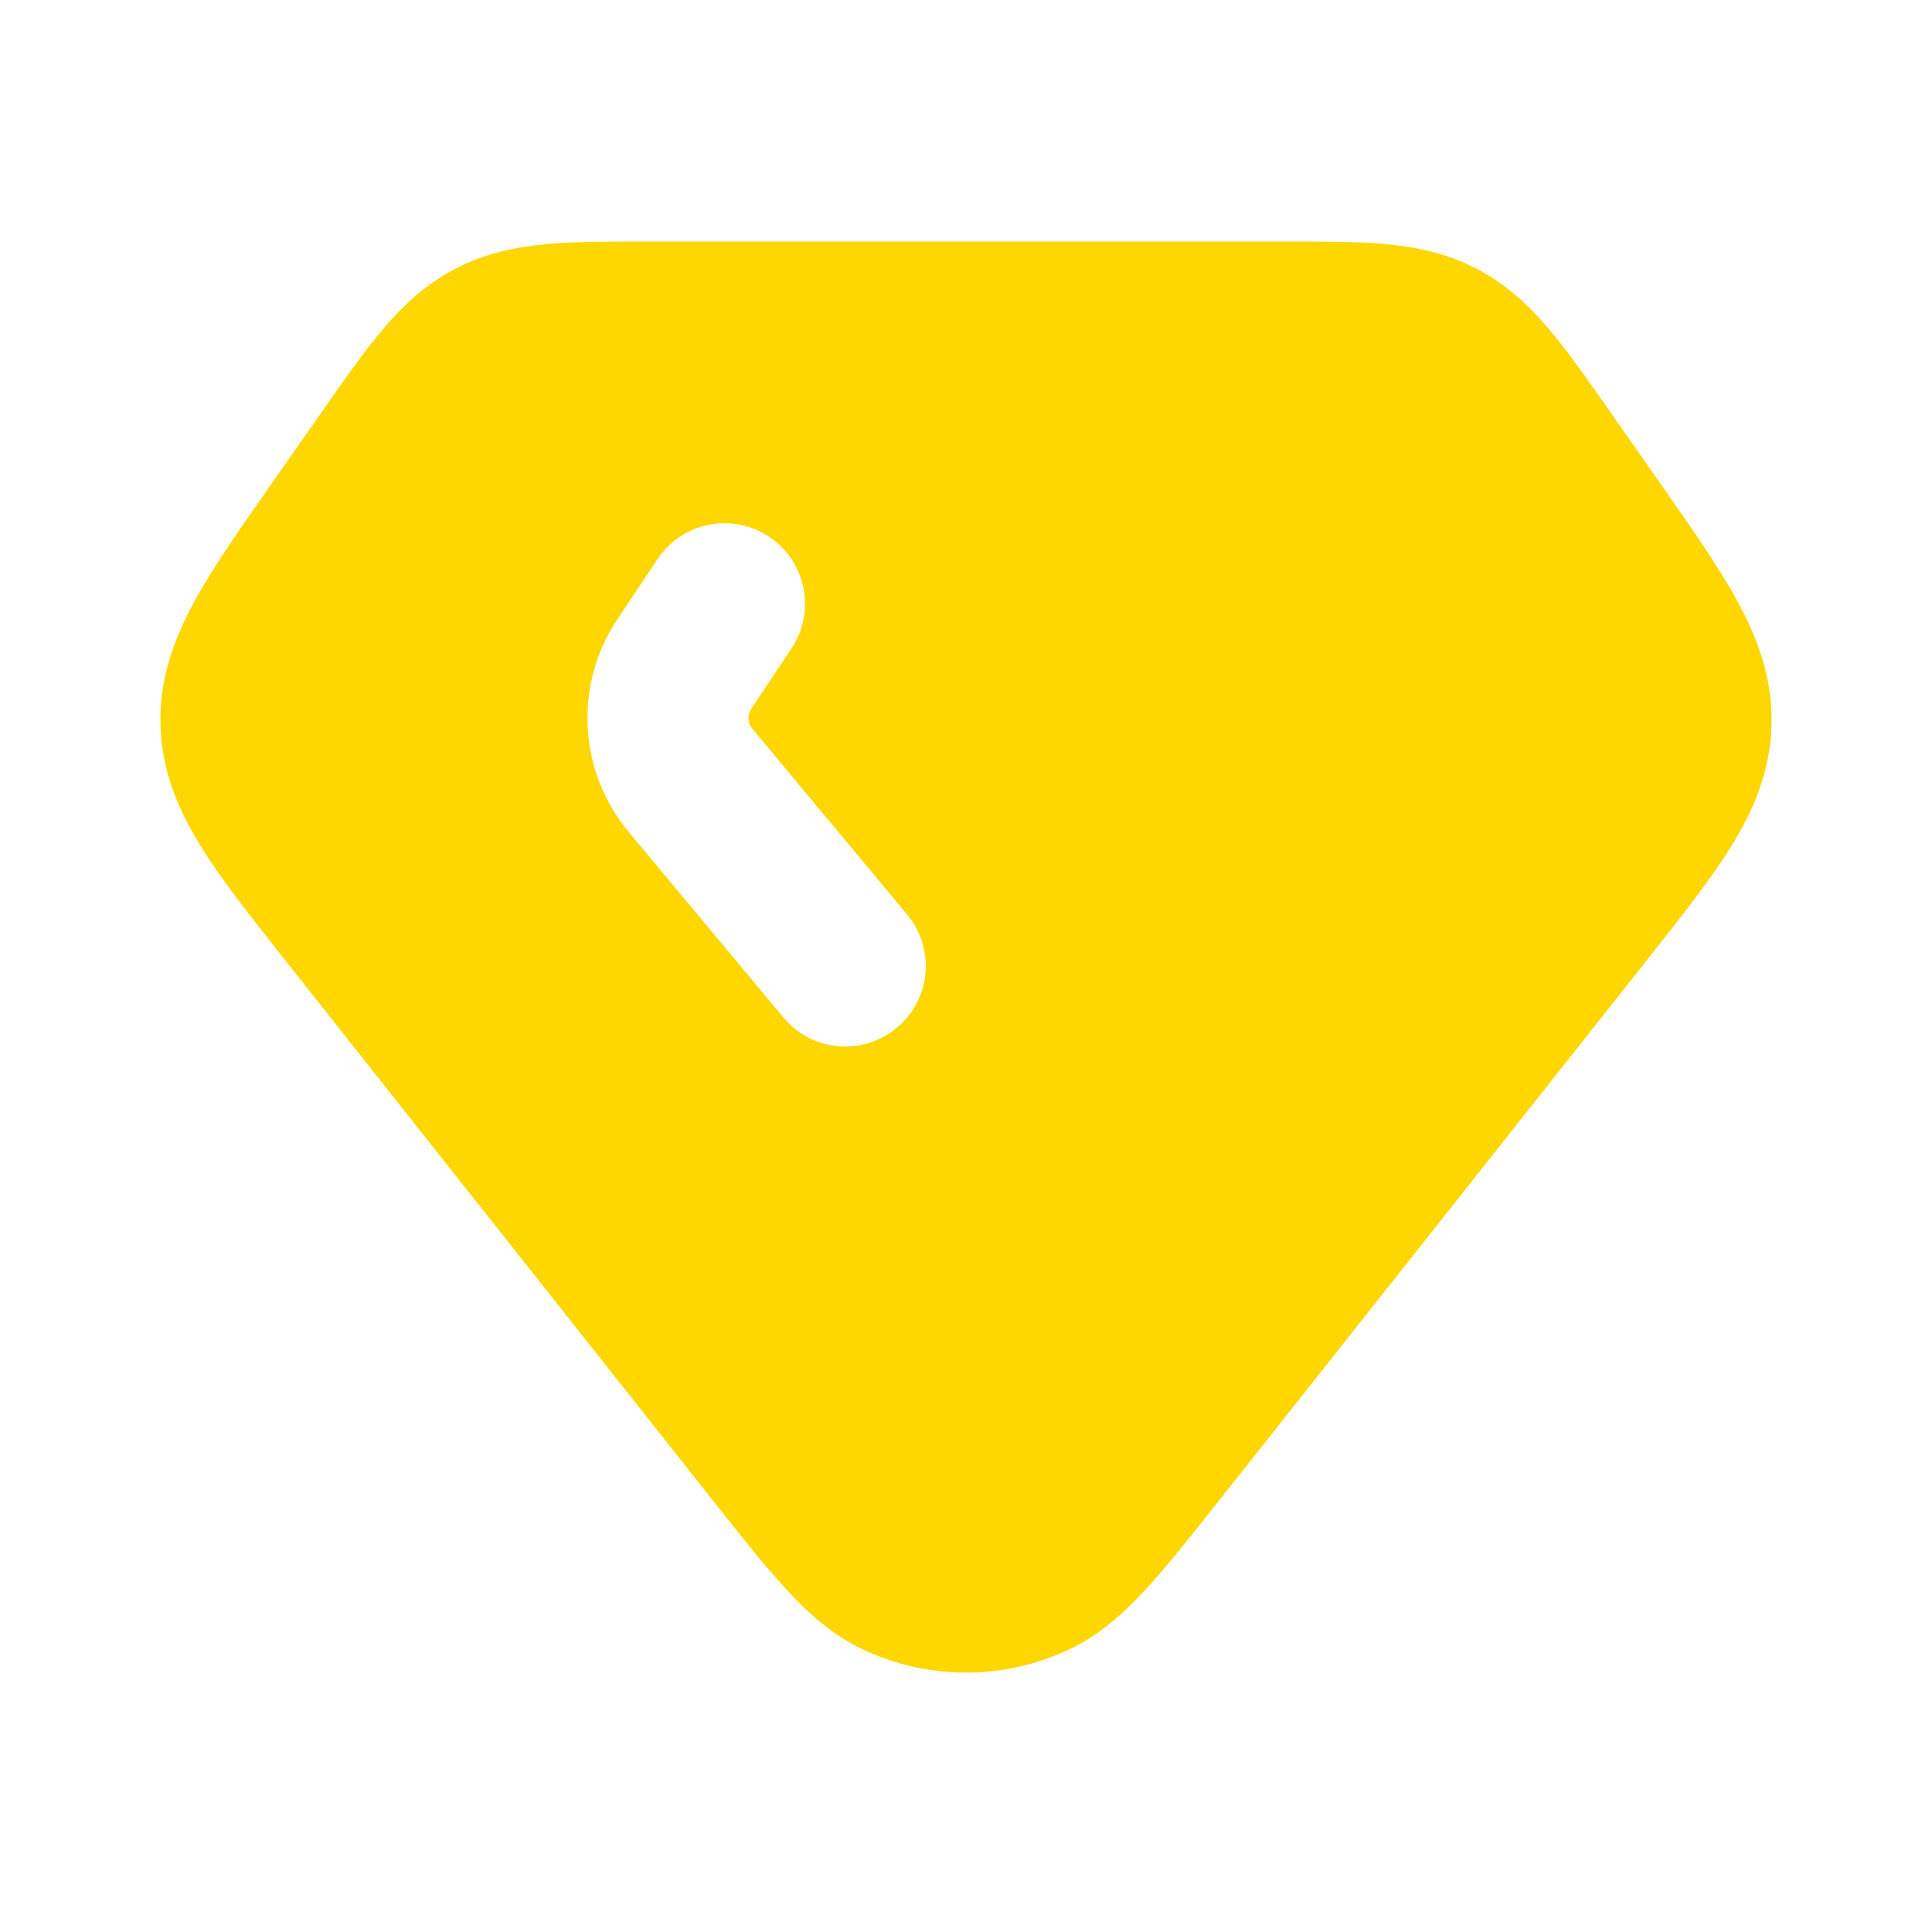
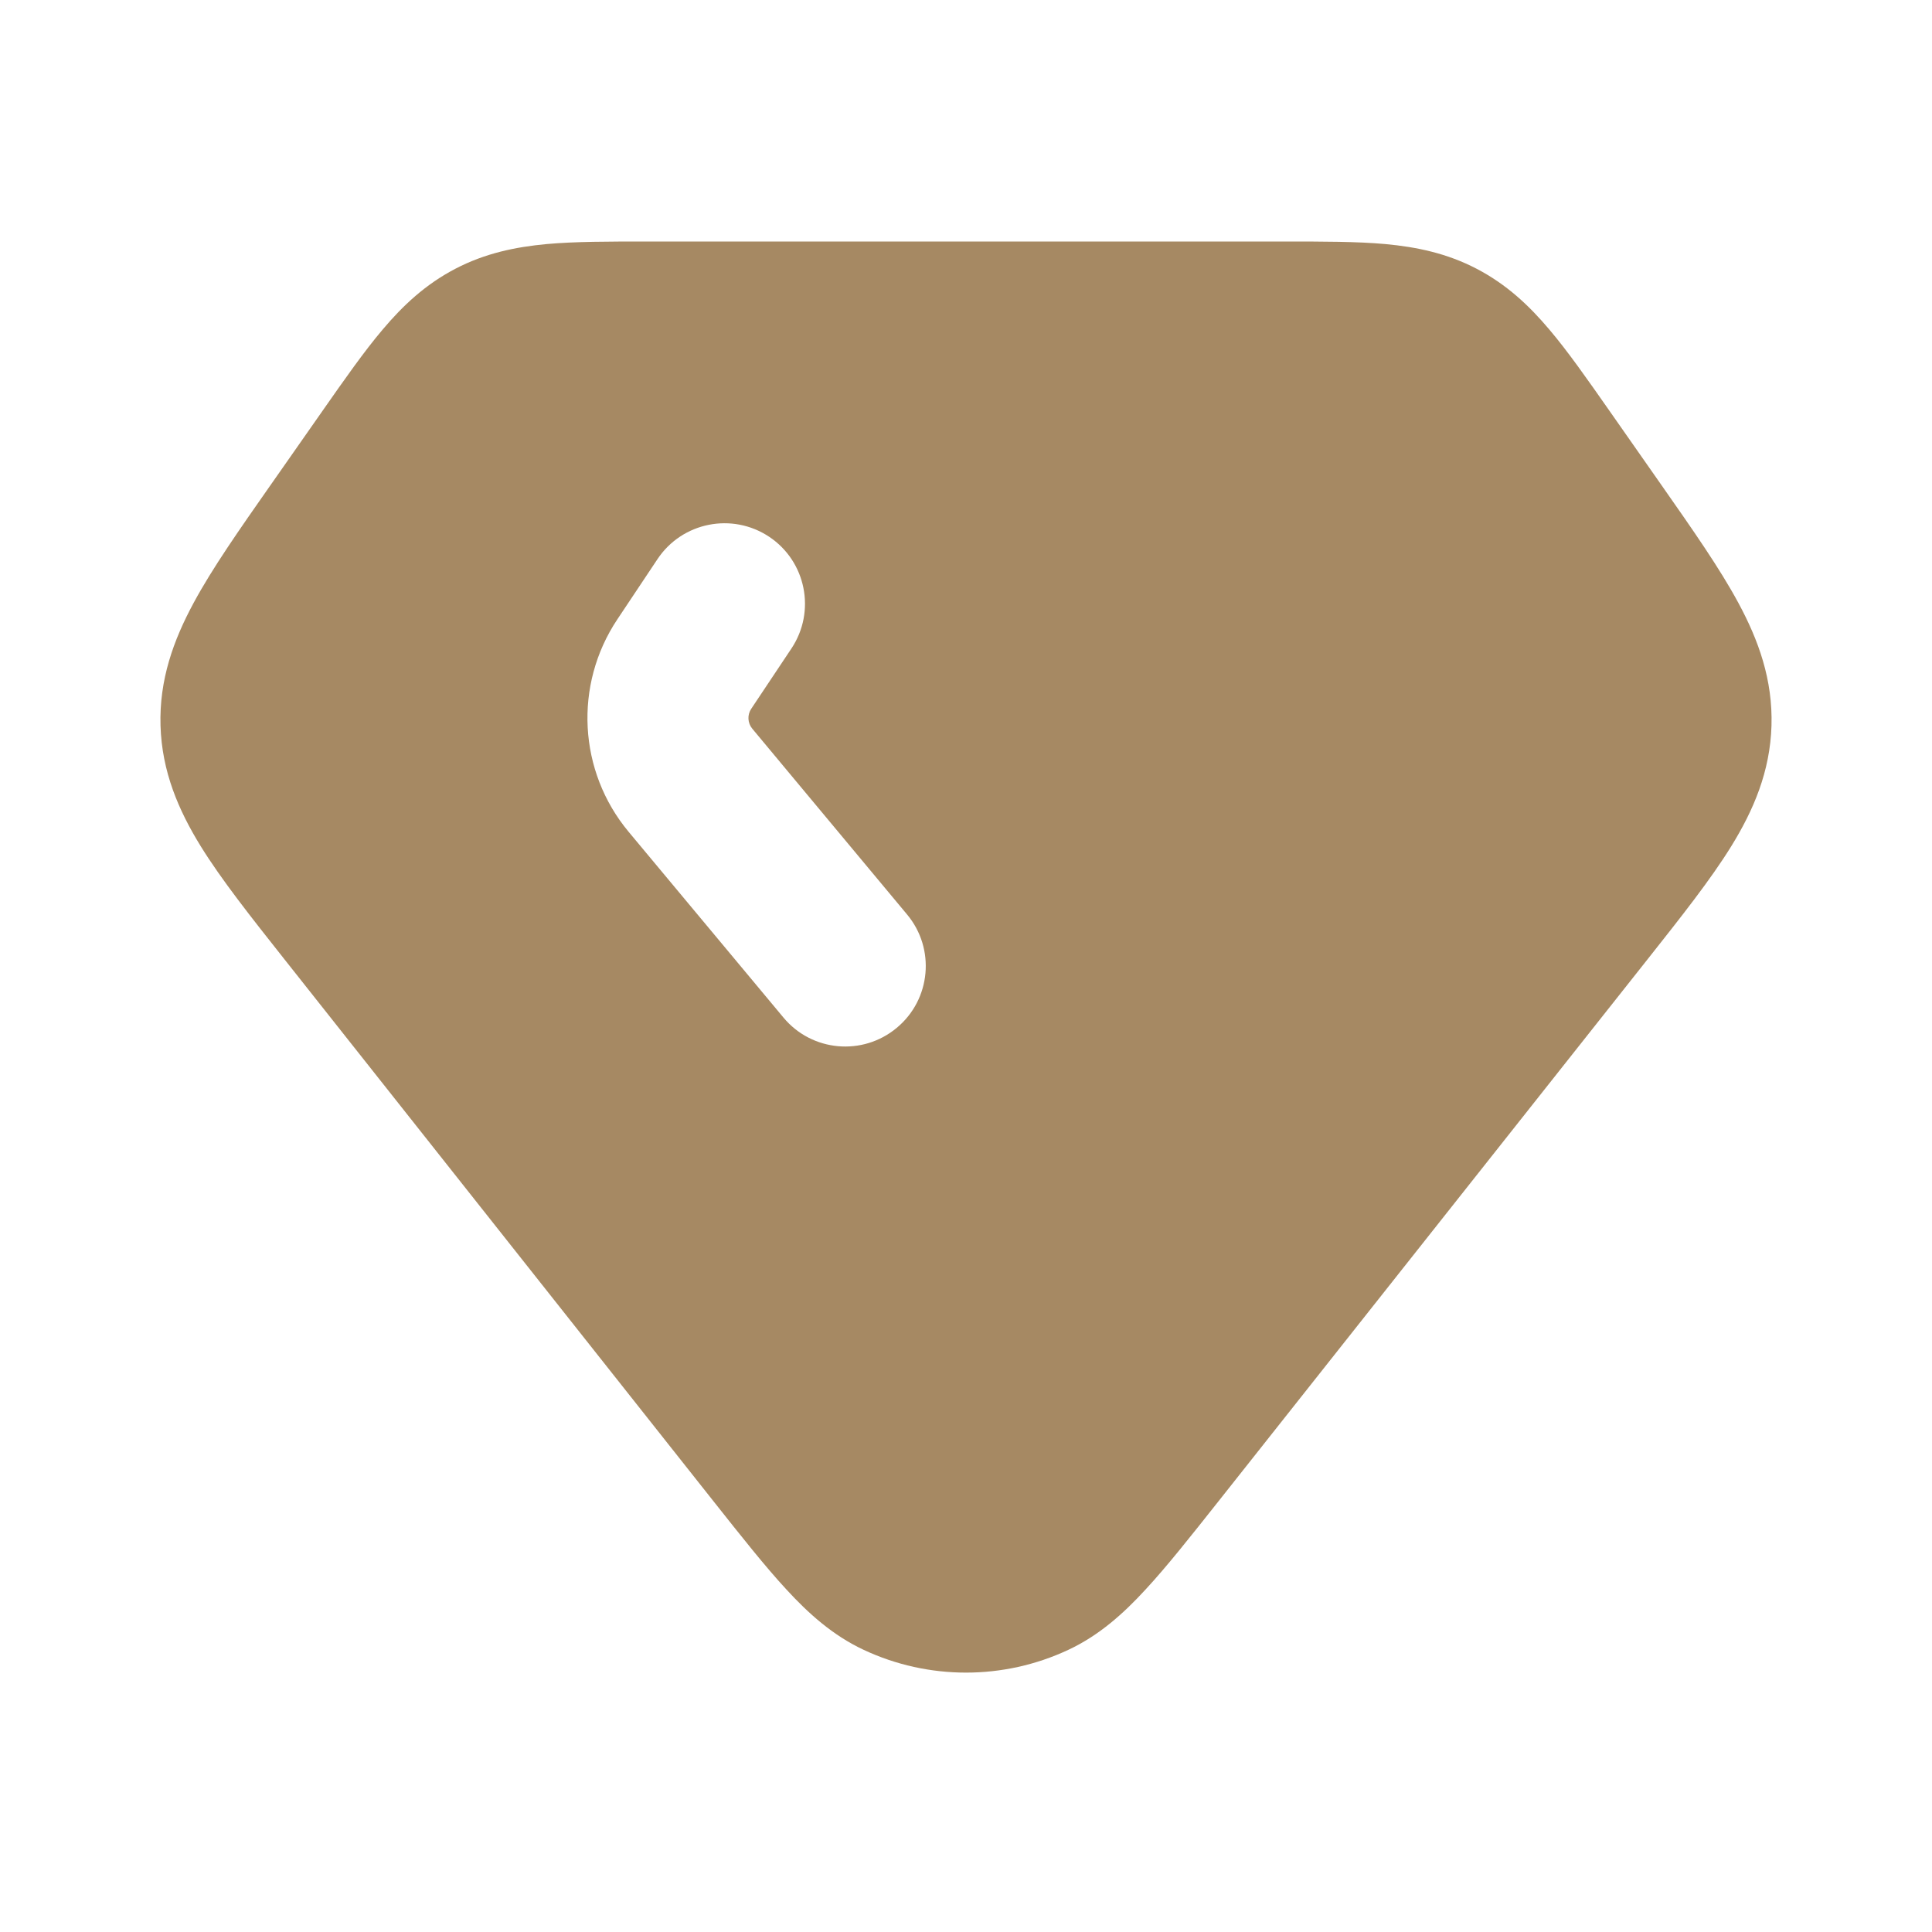
<svg xmlns="http://www.w3.org/2000/svg" width="800px" height="800px" viewBox="0 0 24 24" fill="none">
-   <path fill-rule="evenodd" clip-rule="evenodd" d="M15.957 3H8.043H8.042C7.567 3 7.145 3 6.789 3.032C6.404 3.068 6.028 3.145 5.656 3.339C5.284 3.533 5.005 3.796 4.755 4.092C4.524 4.364 4.282 4.71 4.009 5.1L4.009 5.1L3.986 5.133L3.389 5.986L3.358 6.03C2.973 6.58 2.636 7.061 2.405 7.49C2.155 7.953 1.977 8.444 1.994 9.015C2.011 9.586 2.218 10.066 2.494 10.513C2.75 10.927 3.115 11.388 3.532 11.915L8.864 18.65L8.864 18.65C9.211 19.088 9.506 19.461 9.769 19.745C10.041 20.041 10.344 20.315 10.729 20.495C11.534 20.872 12.466 20.872 13.271 20.495C13.656 20.315 13.959 20.041 14.231 19.745C14.494 19.461 14.789 19.088 15.136 18.65L20.468 11.915L20.468 11.915C20.885 11.388 21.25 10.927 21.506 10.513C21.782 10.066 21.989 9.586 22.006 9.015C22.023 8.444 21.845 7.953 21.595 7.49C21.364 7.061 21.027 6.58 20.642 6.03L19.991 5.1C19.718 4.71 19.476 4.364 19.245 4.092C18.995 3.796 18.716 3.533 18.344 3.339C17.972 3.145 17.596 3.068 17.211 3.032C16.855 3 16.433 3 15.957 3H15.957ZM9.832 8.055C10.138 7.595 10.014 6.974 9.555 6.668C9.095 6.362 8.474 6.486 8.168 6.945L7.668 7.695C7.126 8.509 7.183 9.582 7.809 10.333L9.732 12.64C10.085 13.065 10.716 13.122 11.14 12.768C11.565 12.415 11.622 11.784 11.268 11.36L9.345 9.052C9.287 8.982 9.281 8.881 9.332 8.805L9.832 8.055Z" fill="#ffd700" />
+   <path fill-rule="evenodd" clip-rule="evenodd" d="M15.957 3H8.043H8.042C7.567 3 7.145 3 6.789 3.032C6.404 3.068 6.028 3.145 5.656 3.339C5.284 3.533 5.005 3.796 4.755 4.092C4.524 4.364 4.282 4.71 4.009 5.1L4.009 5.1L3.986 5.133L3.389 5.986L3.358 6.03C2.973 6.58 2.636 7.061 2.405 7.49C2.155 7.953 1.977 8.444 1.994 9.015C2.011 9.586 2.218 10.066 2.494 10.513C2.75 10.927 3.115 11.388 3.532 11.915L8.864 18.65L8.864 18.65C9.211 19.088 9.506 19.461 9.769 19.745C10.041 20.041 10.344 20.315 10.729 20.495C11.534 20.872 12.466 20.872 13.271 20.495C13.656 20.315 13.959 20.041 14.231 19.745C14.494 19.461 14.789 19.088 15.136 18.65L20.468 11.915L20.468 11.915C20.885 11.388 21.25 10.927 21.506 10.513C21.782 10.066 21.989 9.586 22.006 9.015C22.023 8.444 21.845 7.953 21.595 7.49C21.364 7.061 21.027 6.58 20.642 6.03L19.991 5.1C19.718 4.71 19.476 4.364 19.245 4.092C18.995 3.796 18.716 3.533 18.344 3.339C17.972 3.145 17.596 3.068 17.211 3.032C16.855 3 16.433 3 15.957 3H15.957ZM9.832 8.055C10.138 7.595 10.014 6.974 9.555 6.668C9.095 6.362 8.474 6.486 8.168 6.945L7.668 7.695C7.126 8.509 7.183 9.582 7.809 10.333L9.732 12.64C10.085 13.065 10.716 13.122 11.14 12.768C11.565 12.415 11.622 11.784 11.268 11.36L9.345 9.052C9.287 8.982 9.281 8.881 9.332 8.805L9.832 8.055Z" fill="#a68963" />
</svg>
